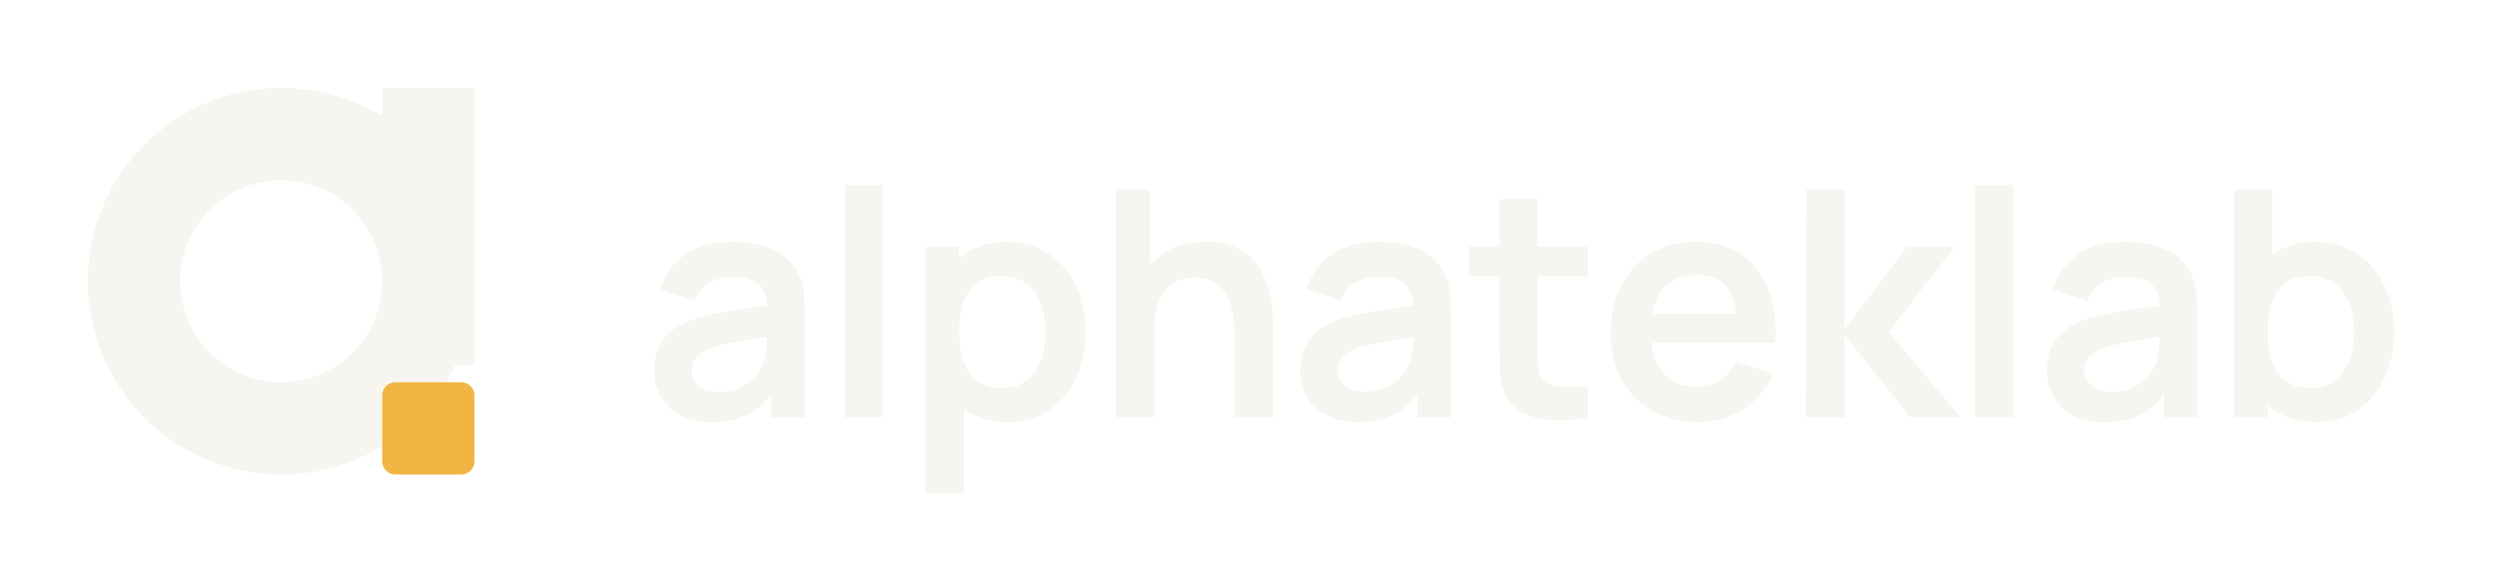
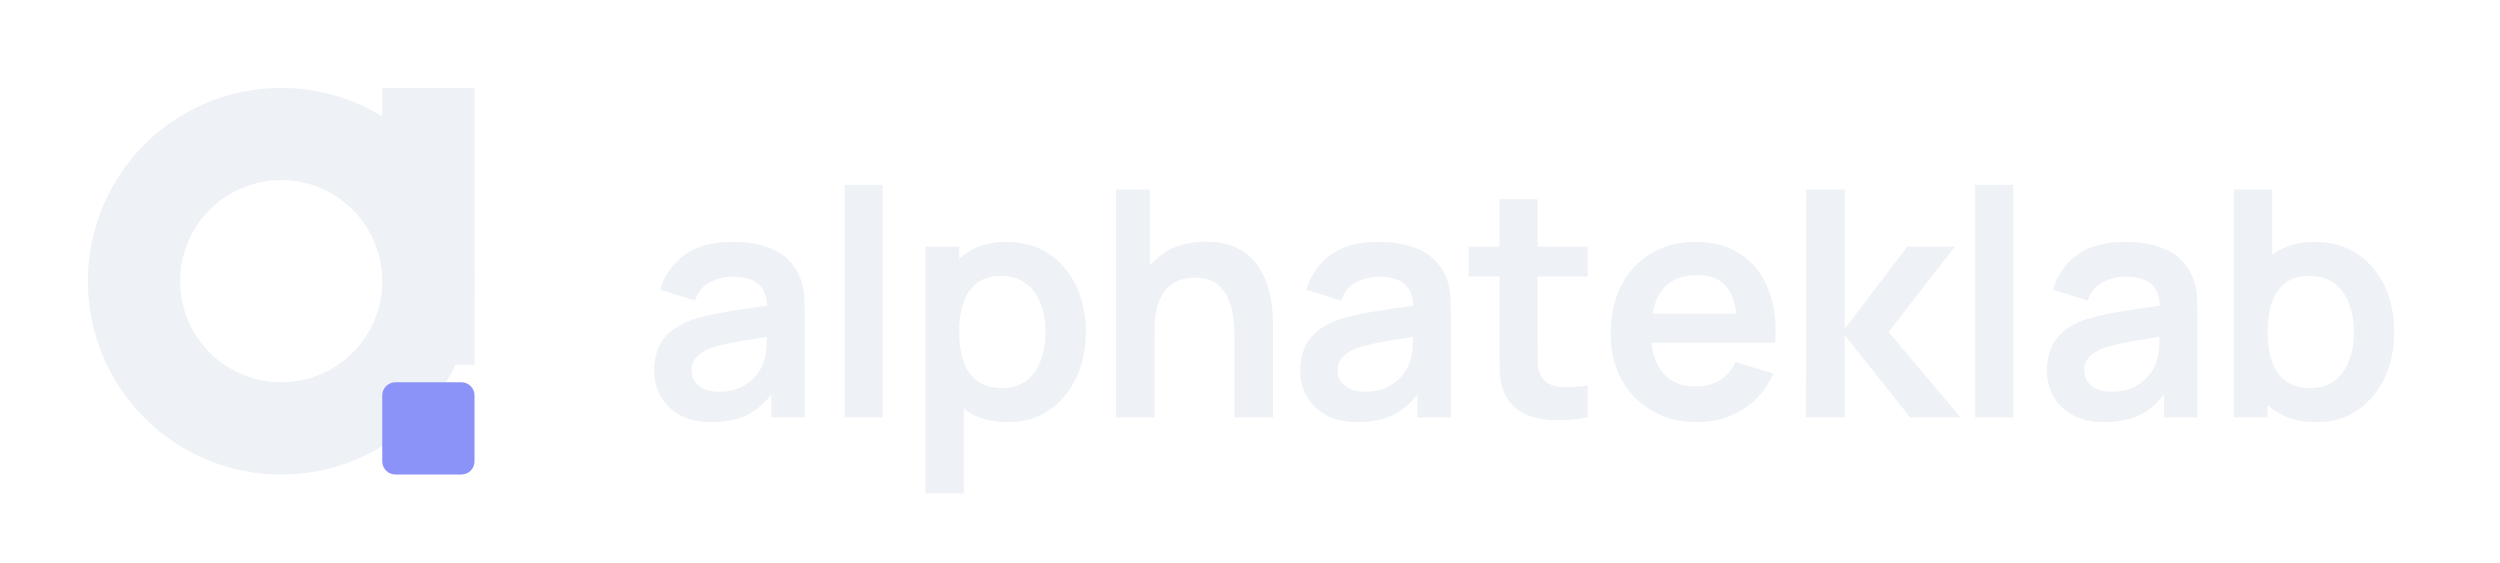
<svg xmlns="http://www.w3.org/2000/svg" viewBox="0 0 569 128" role="img" aria-label="alphateklab">
-   <path fill="#F7F5EF" fill-rule="evenodd" d="M64 20a44 44 0 1 0 0 88a44 44 0 1 0 0-88Zm0 21a23 23 0 1 1 0 46a23 23 0 1 1 0-46Z" />
-   <path fill="#F7F5EF" d="M87 20h21v63H87z" />
-   <rect x="87" y="87" width="21" height="21" rx="3" fill="#F2B544" />
-   <path fill="#F7F5EF" d="M161.924 96.08Q157.688 96.08 154.775 94.481Q151.862 92.882 150.371 90.215Q148.88 87.548 148.88 84.344Q148.88 81.524 149.819 79.289Q150.758 77.054 152.705 75.413Q154.652 73.772 157.724 72.716Q160.088 71.942 163.223 71.345Q166.358 70.748 170.054 70.223Q173.75 69.698 177.8 69.092L174.68 70.832Q174.71 66.806 172.883 64.895Q171.056 62.984 166.688 62.984Q164.072 62.984 161.627 64.217Q159.182 65.45 158.204 68.42L150.272 65.936Q151.718 61.016 155.777 58.028Q159.836 55.04 166.712 55.04Q171.902 55.04 175.832 56.726Q179.762 58.412 181.688 62.276Q182.732 64.316 182.948 66.458Q183.164 68.6 183.164 71.144V95.0H175.556V86.564L176.816 87.956Q174.188 92.15 170.675 94.115Q167.162 96.08 161.924 96.08ZM163.64 89.156Q166.592 89.156 168.674 88.109Q170.756 87.062 172.004 85.565Q173.252 84.068 173.672 82.712Q174.35 81.056 174.455 78.917Q174.56 76.778 174.56 75.44L177.224 76.244Q173.276 76.874 170.465 77.33Q167.654 77.786 165.65 78.197Q163.646 78.608 162.092 79.124Q160.598 79.676 159.551 80.387Q158.504 81.098 157.946 82.04Q157.388 82.982 157.388 84.236Q157.388 85.658 158.099 86.771Q158.81 87.884 160.199 88.52Q161.588 89.156 163.64 89.156ZM192.232 95.0V42.08H200.896V95.0ZM229.38 96.08Q223.692 96.08 219.852 93.374Q216.012 90.668 214.062 86.021Q212.112 81.374 212.112 75.548Q212.112 69.704 214.05 65.063Q215.988 60.422 219.759 57.731Q223.53 55.04 229.056 55.04Q234.576 55.04 238.635 57.713Q242.694 60.386 244.917 65.015Q247.14 69.644 247.14 75.548Q247.14 81.38 244.941 86.027Q242.742 90.674 238.755 93.377Q234.768 96.08 229.38 96.08ZM210.648 112.28V56.12H218.316V83.42H219.372V112.28ZM228.06 88.316Q231.45 88.316 233.637 86.612Q235.824 84.908 236.892 82.01Q237.96 79.112 237.96 75.548Q237.96 72.02 236.871 69.128Q235.782 66.236 233.523 64.52Q231.264 62.804 227.76 62.804Q224.454 62.804 222.366 64.406Q220.278 66.008 219.297 68.885Q218.316 71.762 218.316 75.548Q218.316 79.322 219.294 82.205Q220.272 85.088 222.42 86.702Q224.568 88.316 228.06 88.316ZM280.952 95.0V76.268Q280.952 74.462 280.691 72.23Q280.43 69.998 279.524 67.925Q278.618 65.852 276.8 64.52Q274.982 63.188 271.868 63.188Q270.224 63.188 268.607 63.725Q266.99 64.262 265.682 65.567Q264.374 66.872 263.579 69.17Q262.784 71.468 262.784 75.02L257.636 72.812Q257.636 67.862 259.562 63.821Q261.488 59.78 265.226 57.398Q268.964 55.016 274.448 55.016Q278.75 55.016 281.561 56.444Q284.372 57.872 286.028 60.113Q287.684 62.354 288.476 64.877Q289.268 67.4 289.502 69.653Q289.736 71.906 289.736 73.292V95.0ZM254 95.0V43.16H261.728V70.46H262.784V95.0ZM308.98 96.08Q304.744 96.08 301.831 94.481Q298.918 92.882 297.427 90.215Q295.936 87.548 295.936 84.344Q295.936 81.524 296.875 79.289Q297.814 77.054 299.761 75.413Q301.708 73.772 304.78 72.716Q307.144 71.942 310.279 71.345Q313.414 70.748 317.11 70.223Q320.806 69.698 324.856 69.092L321.736 70.832Q321.766 66.806 319.939 64.895Q318.112 62.984 313.744 62.984Q311.128 62.984 308.683 64.217Q306.238 65.45 305.26 68.42L297.328 65.936Q298.774 61.016 302.833 58.028Q306.892 55.04 313.768 55.04Q318.958 55.04 322.888 56.726Q326.818 58.412 328.744 62.276Q329.788 64.316 330.004 66.458Q330.22 68.6 330.22 71.144V95.0H322.612V86.564L323.872 87.956Q321.244 92.15 317.731 94.115Q314.218 96.08 308.98 96.08ZM310.696 89.156Q313.648 89.156 315.73 88.109Q317.812 87.062 319.06 85.565Q320.308 84.068 320.728 82.712Q321.406 81.056 321.511 78.917Q321.616 76.778 321.616 75.44L324.28 76.244Q320.332 76.874 317.521 77.33Q314.71 77.786 312.706 78.197Q310.702 78.608 309.148 79.124Q307.654 79.676 306.607 80.387Q305.56 81.098 305.002 82.04Q304.444 82.982 304.444 84.236Q304.444 85.658 305.155 86.771Q305.866 87.884 307.255 88.52Q308.644 89.156 310.696 89.156ZM361.356 95.0Q357.51 95.738 353.811 95.636Q350.112 95.534 347.205 94.268Q344.298 93.002 342.792 90.224Q341.448 87.686 341.37 85.064Q341.292 82.442 341.292 79.112V45.32H349.956V78.632Q349.956 80.942 350.01 82.715Q350.064 84.488 350.748 85.616Q352.044 87.758 354.882 88.007Q357.72 88.256 361.356 87.74ZM334.248 62.924V56.12H361.356V62.924ZM386.408 96.08Q380.51 96.08 376.052 93.521Q371.594 90.962 369.089 86.429Q366.584 81.896 366.584 75.98Q366.584 69.608 369.041 64.91Q371.498 60.212 375.851 57.626Q380.204 55.04 385.928 55.04Q391.958 55.04 396.188 57.86Q400.418 60.68 402.479 65.828Q404.54 70.976 404.03 77.984H395.42V74.816Q395.384 68.468 393.188 65.546Q390.992 62.624 386.288 62.624Q380.966 62.624 378.365 65.924Q375.764 69.224 375.764 75.56Q375.764 81.476 378.365 84.716Q380.966 87.956 385.928 87.956Q389.132 87.956 391.448 86.528Q393.764 85.1 395.024 82.412L403.604 84.992Q401.378 90.26 396.707 93.17Q392.036 96.08 386.408 96.08ZM373.028 77.984V71.42H399.788V77.984ZM411.028 95.0 411.088 43.16H419.872V74.84L434.092 56.12H444.928L429.844 75.56L446.224 95.0H434.74L419.872 76.28V95.0ZM449.544 95.0V42.08H458.208V95.0ZM478.904 96.08Q474.668 96.08 471.755 94.481Q468.842 92.882 467.351 90.215Q465.86 87.548 465.86 84.344Q465.86 81.524 466.799 79.289Q467.738 77.054 469.685 75.413Q471.632 73.772 474.704 72.716Q477.068 71.942 480.203 71.345Q483.338 70.748 487.034 70.223Q490.73 69.698 494.78 69.092L491.66 70.832Q491.69 66.806 489.863 64.895Q488.036 62.984 483.668 62.984Q481.052 62.984 478.607 64.217Q476.162 65.45 475.184 68.42L467.252 65.936Q468.698 61.016 472.757 58.028Q476.816 55.04 483.692 55.04Q488.882 55.04 492.812 56.726Q496.742 58.412 498.668 62.276Q499.712 64.316 499.928 66.458Q500.144 68.6 500.144 71.144V95.0H492.536V86.564L493.796 87.956Q491.168 92.15 487.655 94.115Q484.142 96.08 478.904 96.08ZM480.62 89.156Q483.572 89.156 485.654 88.109Q487.736 87.062 488.984 85.565Q490.232 84.068 490.652 82.712Q491.33 81.056 491.435 78.917Q491.54 76.778 491.54 75.44L494.204 76.244Q490.256 76.874 487.445 77.33Q484.634 77.786 482.63 78.197Q480.626 78.608 479.072 79.124Q477.578 79.676 476.531 80.387Q475.484 81.098 474.926 82.04Q474.368 82.982 474.368 84.236Q474.368 85.658 475.079 86.771Q475.79 87.884 477.179 88.52Q478.568 89.156 480.62 89.156ZM527.164 96.08Q521.476 96.08 517.636 93.374Q513.796 90.668 511.846 86.021Q509.896 81.374 509.896 75.548Q509.896 69.704 511.834 65.063Q513.772 60.422 517.543 57.731Q521.314 55.04 526.84 55.04Q532.36 55.04 536.419 57.713Q540.478 60.386 542.701 65.015Q544.924 69.644 544.924 75.548Q544.924 81.38 542.725 86.027Q540.526 90.674 536.539 93.377Q532.552 96.08 527.164 96.08ZM508.432 95.0V43.16H517.156V67.7H516.1V95.0ZM525.844 88.316Q529.234 88.316 531.421 86.612Q533.608 84.908 534.676 82.01Q535.744 79.112 535.744 75.548Q535.744 72.02 534.655 69.128Q533.566 66.236 531.307 64.52Q529.048 62.804 525.544 62.804Q522.238 62.804 520.15 64.406Q518.062 66.008 517.081 68.885Q516.1 71.762 516.1 75.548Q516.1 79.322 517.078 82.205Q518.056 85.088 520.204 86.702Q522.352 88.316 525.844 88.316Z" />
+   <path fill="#EEF1F6" fill-rule="evenodd" d="M64 20a44 44 0 1 0 0 88a44 44 0 1 0 0-88Zm0 21a23 23 0 1 1 0 46a23 23 0 1 1 0-46Z" />
+   <path fill="#EEF1F6" d="M87 20h21v63H87z" />
+   <rect x="87" y="87" width="21" height="21" rx="3" fill="#8B93F8" />
+   <path fill="#EEF1F6" d="M161.924 96.08Q157.688 96.08 154.775 94.481Q151.862 92.882 150.371 90.215Q148.88 87.548 148.88 84.344Q148.88 81.524 149.819 79.289Q150.758 77.054 152.705 75.413Q154.652 73.772 157.724 72.716Q160.088 71.942 163.223 71.345Q166.358 70.748 170.054 70.223Q173.75 69.698 177.8 69.092L174.68 70.832Q174.71 66.806 172.883 64.895Q171.056 62.984 166.688 62.984Q164.072 62.984 161.627 64.217Q159.182 65.45 158.204 68.42L150.272 65.936Q151.718 61.016 155.777 58.028Q159.836 55.04 166.712 55.04Q171.902 55.04 175.832 56.726Q179.762 58.412 181.688 62.276Q182.732 64.316 182.948 66.458Q183.164 68.6 183.164 71.144V95.0H175.556V86.564L176.816 87.956Q174.188 92.15 170.675 94.115Q167.162 96.08 161.924 96.08ZM163.64 89.156Q166.592 89.156 168.674 88.109Q170.756 87.062 172.004 85.565Q173.252 84.068 173.672 82.712Q174.35 81.056 174.455 78.917Q174.56 76.778 174.56 75.44L177.224 76.244Q173.276 76.874 170.465 77.33Q167.654 77.786 165.65 78.197Q163.646 78.608 162.092 79.124Q160.598 79.676 159.551 80.387Q158.504 81.098 157.946 82.04Q157.388 82.982 157.388 84.236Q157.388 85.658 158.099 86.771Q158.81 87.884 160.199 88.52Q161.588 89.156 163.64 89.156ZM192.232 95.0V42.08H200.896V95.0ZM229.38 96.08Q223.692 96.08 219.852 93.374Q216.012 90.668 214.062 86.021Q212.112 81.374 212.112 75.548Q212.112 69.704 214.05 65.063Q215.988 60.422 219.759 57.731Q223.53 55.04 229.056 55.04Q234.576 55.04 238.635 57.713Q242.694 60.386 244.917 65.015Q247.14 69.644 247.14 75.548Q247.14 81.38 244.941 86.027Q242.742 90.674 238.755 93.377Q234.768 96.08 229.38 96.08ZM210.648 112.28V56.12H218.316V83.42H219.372V112.28ZM228.06 88.316Q231.45 88.316 233.637 86.612Q235.824 84.908 236.892 82.01Q237.96 79.112 237.96 75.548Q237.96 72.02 236.871 69.128Q235.782 66.236 233.523 64.52Q231.264 62.804 227.76 62.804Q224.454 62.804 222.366 64.406Q220.278 66.008 219.297 68.885Q218.316 71.762 218.316 75.548Q218.316 79.322 219.294 82.205Q220.272 85.088 222.42 86.702Q224.568 88.316 228.06 88.316ZM280.952 95.0V76.268Q280.952 74.462 280.691 72.23Q280.43 69.998 279.524 67.925Q278.618 65.852 276.8 64.52Q274.982 63.188 271.868 63.188Q270.224 63.188 268.607 63.725Q266.99 64.262 265.682 65.567Q264.374 66.872 263.579 69.17Q262.784 71.468 262.784 75.02L257.636 72.812Q257.636 67.862 259.562 63.821Q261.488 59.78 265.226 57.398Q268.964 55.016 274.448 55.016Q278.75 55.016 281.561 56.444Q284.372 57.872 286.028 60.113Q287.684 62.354 288.476 64.877Q289.268 67.4 289.502 69.653Q289.736 71.906 289.736 73.292V95.0ZM254 95.0V43.16H261.728V70.46H262.784V95.0ZM308.98 96.08Q304.744 96.08 301.831 94.481Q298.918 92.882 297.427 90.215Q295.936 87.548 295.936 84.344Q295.936 81.524 296.875 79.289Q297.814 77.054 299.761 75.413Q301.708 73.772 304.78 72.716Q307.144 71.942 310.279 71.345Q313.414 70.748 317.11 70.223Q320.806 69.698 324.856 69.092L321.736 70.832Q321.766 66.806 319.939 64.895Q318.112 62.984 313.744 62.984Q311.128 62.984 308.683 64.217Q306.238 65.45 305.26 68.42L297.328 65.936Q298.774 61.016 302.833 58.028Q306.892 55.04 313.768 55.04Q318.958 55.04 322.888 56.726Q326.818 58.412 328.744 62.276Q329.788 64.316 330.004 66.458Q330.22 68.6 330.22 71.144V95.0H322.612V86.564L323.872 87.956Q321.244 92.15 317.731 94.115Q314.218 96.08 308.98 96.08ZM310.696 89.156Q313.648 89.156 315.73 88.109Q317.812 87.062 319.06 85.565Q320.308 84.068 320.728 82.712Q321.406 81.056 321.511 78.917Q321.616 76.778 321.616 75.44L324.28 76.244Q320.332 76.874 317.521 77.33Q314.71 77.786 312.706 78.197Q310.702 78.608 309.148 79.124Q307.654 79.676 306.607 80.387Q305.56 81.098 305.002 82.04Q304.444 82.982 304.444 84.236Q304.444 85.658 305.155 86.771Q305.866 87.884 307.255 88.52Q308.644 89.156 310.696 89.156ZM361.356 95.0Q357.51 95.738 353.811 95.636Q350.112 95.534 347.205 94.268Q344.298 93.002 342.792 90.224Q341.448 87.686 341.37 85.064Q341.292 82.442 341.292 79.112V45.32H349.956V78.632Q349.956 80.942 350.01 82.715Q350.064 84.488 350.748 85.616Q352.044 87.758 354.882 88.007Q357.72 88.256 361.356 87.74ZM334.248 62.924V56.12H361.356V62.924ZM386.408 96.08Q380.51 96.08 376.052 93.521Q371.594 90.962 369.089 86.429Q366.584 81.896 366.584 75.98Q366.584 69.608 369.041 64.91Q371.498 60.212 375.851 57.626Q380.204 55.04 385.928 55.04Q391.958 55.04 396.188 57.86Q400.418 60.68 402.479 65.828Q404.54 70.976 404.03 77.984H395.42V74.816Q395.384 68.468 393.188 65.546Q390.992 62.624 386.288 62.624Q380.966 62.624 378.365 65.924Q375.764 69.224 375.764 75.56Q375.764 81.476 378.365 84.716Q380.966 87.956 385.928 87.956Q389.132 87.956 391.448 86.528Q393.764 85.1 395.024 82.412L403.604 84.992Q401.378 90.26 396.707 93.17Q392.036 96.08 386.408 96.08ZM373.028 77.984V71.42H399.788V77.984ZM411.028 95.0 411.088 43.16H419.872V74.84L434.092 56.12H444.928L429.844 75.56L446.224 95.0H434.74L419.872 76.28V95.0ZM449.544 95.0V42.08H458.208V95.0ZM478.904 96.08Q474.668 96.08 471.755 94.481Q468.842 92.882 467.351 90.215Q465.86 87.548 465.86 84.344Q465.86 81.524 466.799 79.289Q467.738 77.054 469.685 75.413Q471.632 73.772 474.704 72.716Q477.068 71.942 480.203 71.345Q483.338 70.748 487.034 70.223Q490.73 69.698 494.78 69.092L491.66 70.832Q491.69 66.806 489.863 64.895Q488.036 62.984 483.668 62.984Q481.052 62.984 478.607 64.217Q476.162 65.45 475.184 68.42L467.252 65.936Q468.698 61.016 472.757 58.028Q476.816 55.04 483.692 55.04Q488.882 55.04 492.812 56.726Q496.742 58.412 498.668 62.276Q499.712 64.316 499.928 66.458Q500.144 68.6 500.144 71.144V95.0H492.536V86.564L493.796 87.956Q491.168 92.15 487.655 94.115Q484.142 96.08 478.904 96.08ZM480.62 89.156Q483.572 89.156 485.654 88.109Q487.736 87.062 488.984 85.565Q490.232 84.068 490.652 82.712Q491.33 81.056 491.435 78.917Q491.54 76.778 491.54 75.44L494.204 76.244Q490.256 76.874 487.445 77.33Q484.634 77.786 482.63 78.197Q480.626 78.608 479.072 79.124Q477.578 79.676 476.531 80.387Q475.484 81.098 474.926 82.04Q474.368 82.982 474.368 84.236Q474.368 85.658 475.079 86.771Q475.79 87.884 477.179 88.52Q478.568 89.156 480.62 89.156ZM527.164 96.08Q521.476 96.08 517.636 93.374Q513.796 90.668 511.846 86.021Q509.896 81.374 509.896 75.548Q509.896 69.704 511.834 65.063Q513.772 60.422 517.543 57.731Q521.314 55.04 526.84 55.04Q532.36 55.04 536.419 57.713Q540.478 60.386 542.701 65.015Q544.924 69.644 544.924 75.548Q544.924 81.38 542.725 86.027Q540.526 90.674 536.539 93.377Q532.552 96.08 527.164 96.08ZM508.432 95.0V43.16H517.156V67.7H516.1V95.0ZM525.844 88.316Q529.234 88.316 531.421 86.612Q533.608 84.908 534.676 82.01Q535.744 79.112 535.744 75.548Q535.744 72.02 534.655 69.128Q533.566 66.236 531.307 64.52Q529.048 62.804 525.544 62.804Q522.238 62.804 520.15 64.406Q518.062 66.008 517.081 68.885Q516.1 71.762 516.1 75.548Q516.1 79.322 517.078 82.205Q518.056 85.088 520.204 86.702Q522.352 88.316 525.844 88.316Z" />
</svg>
